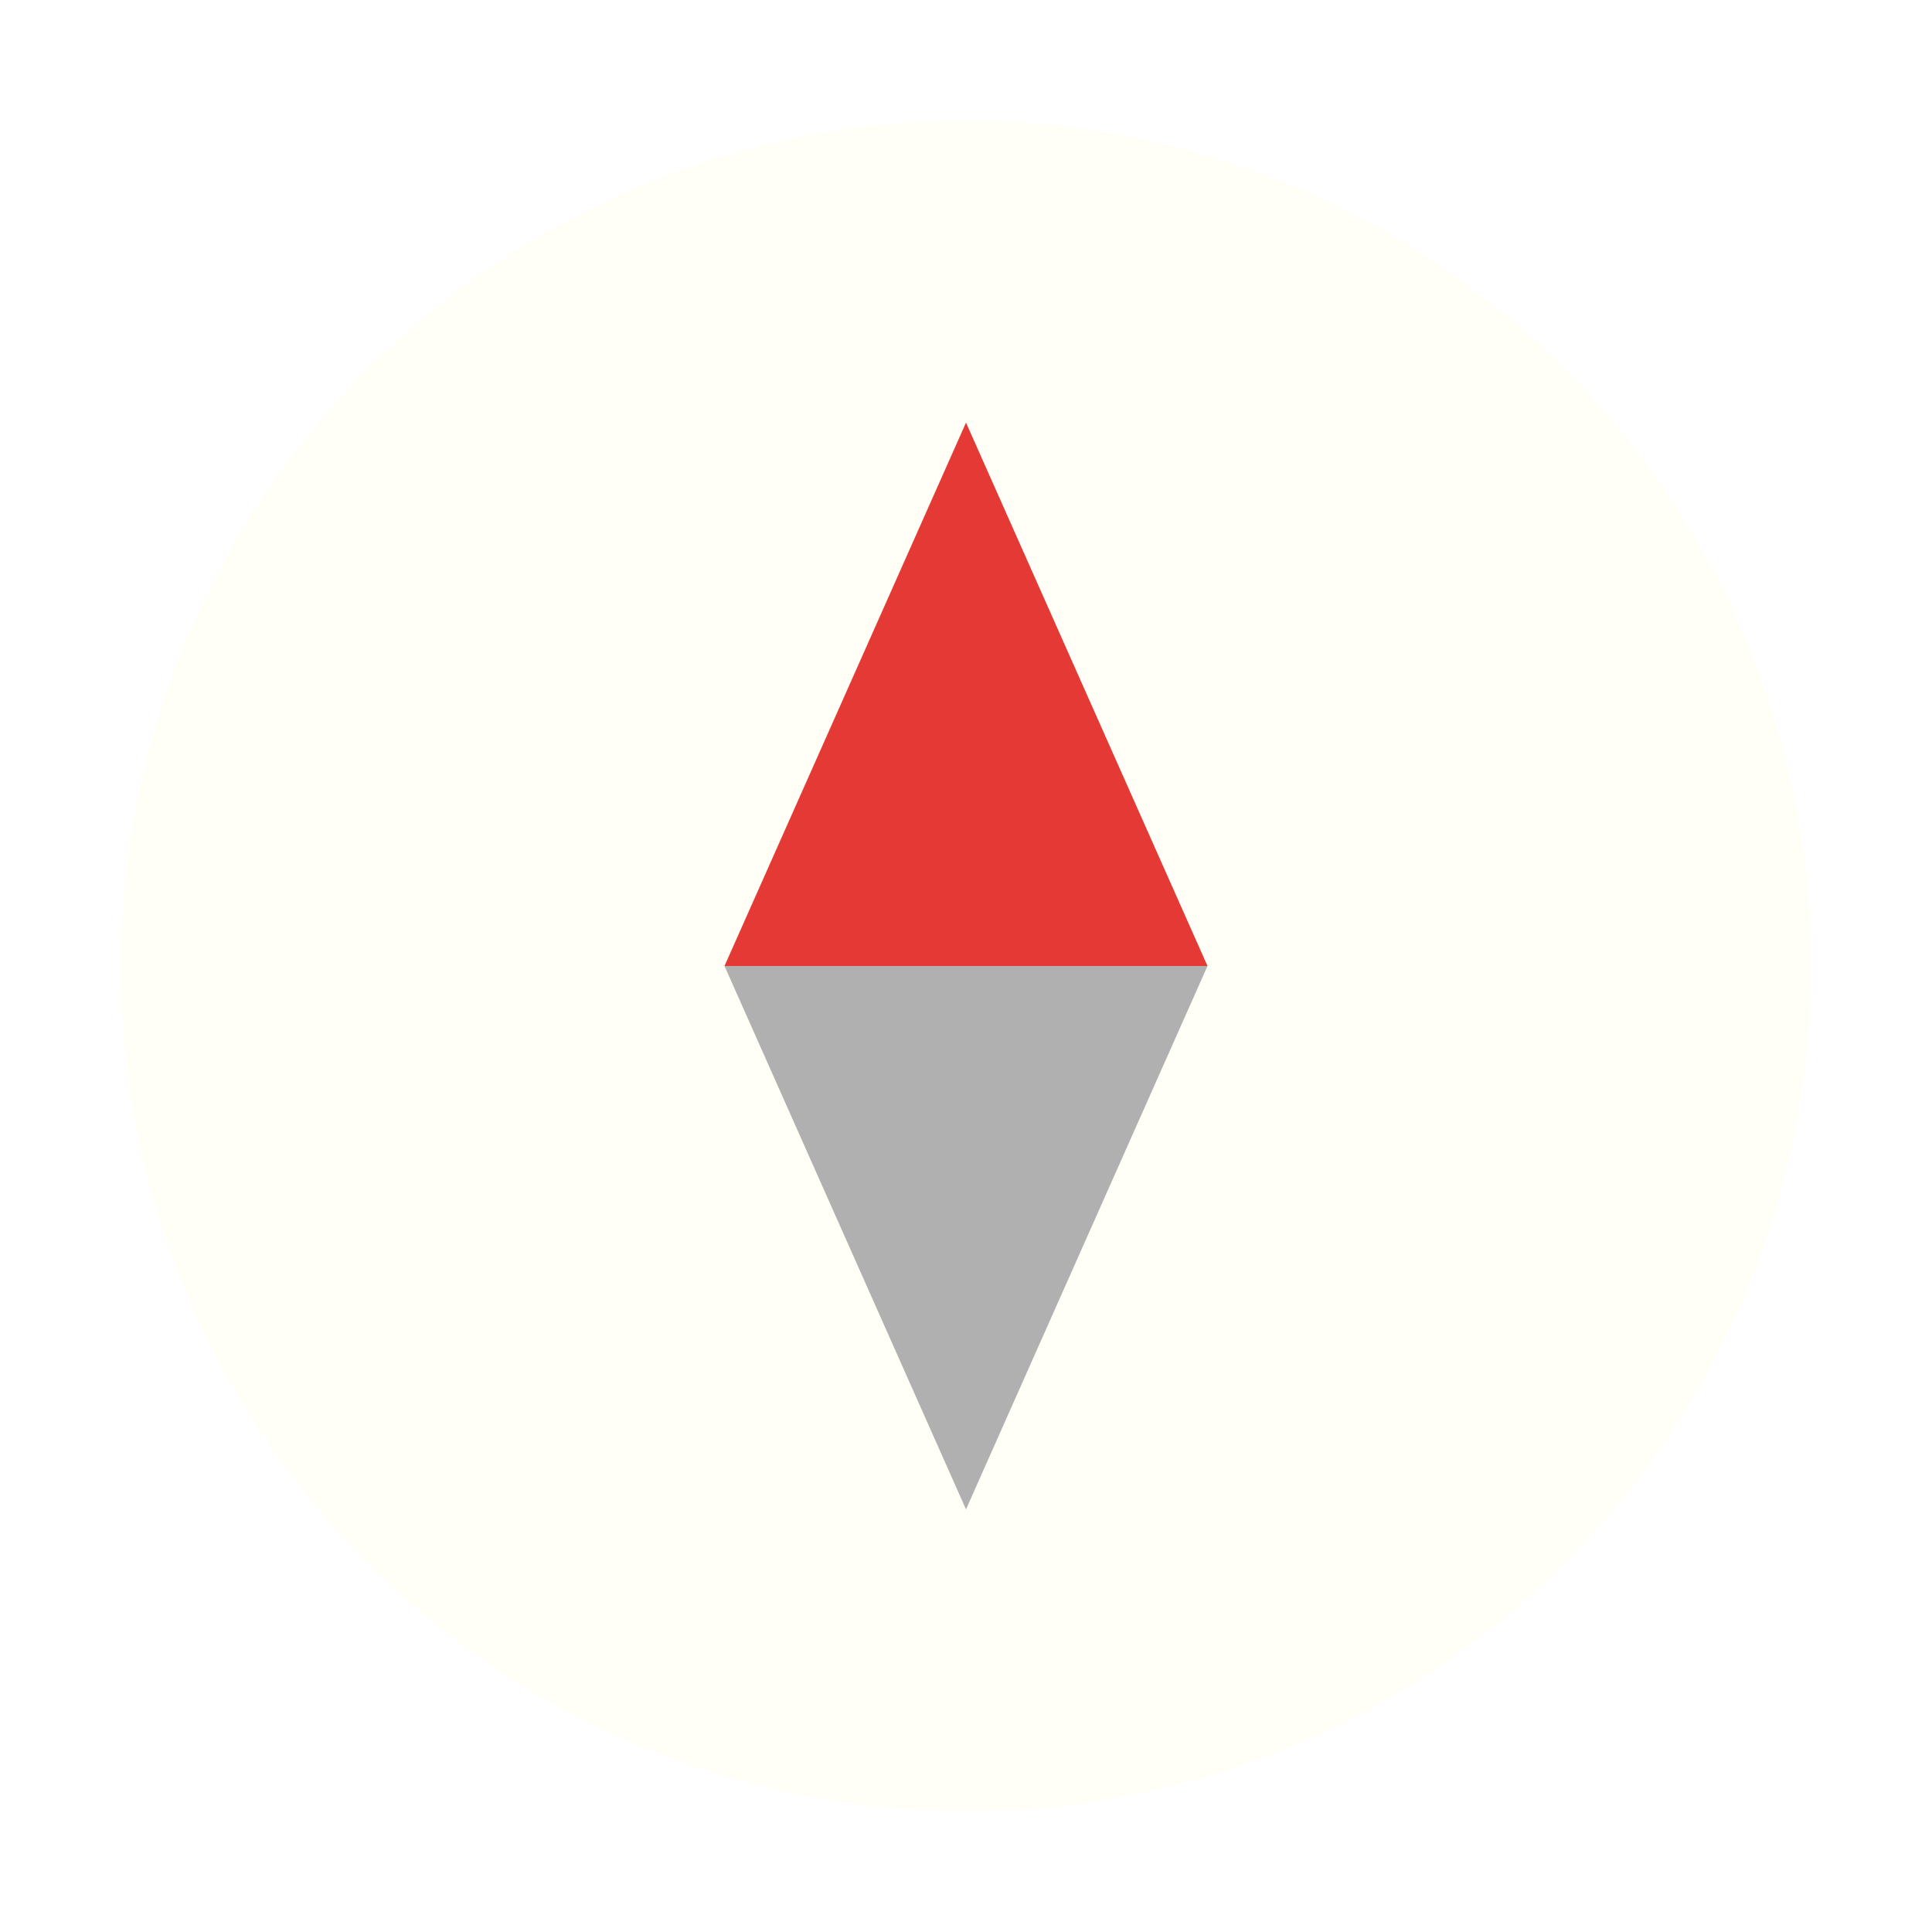
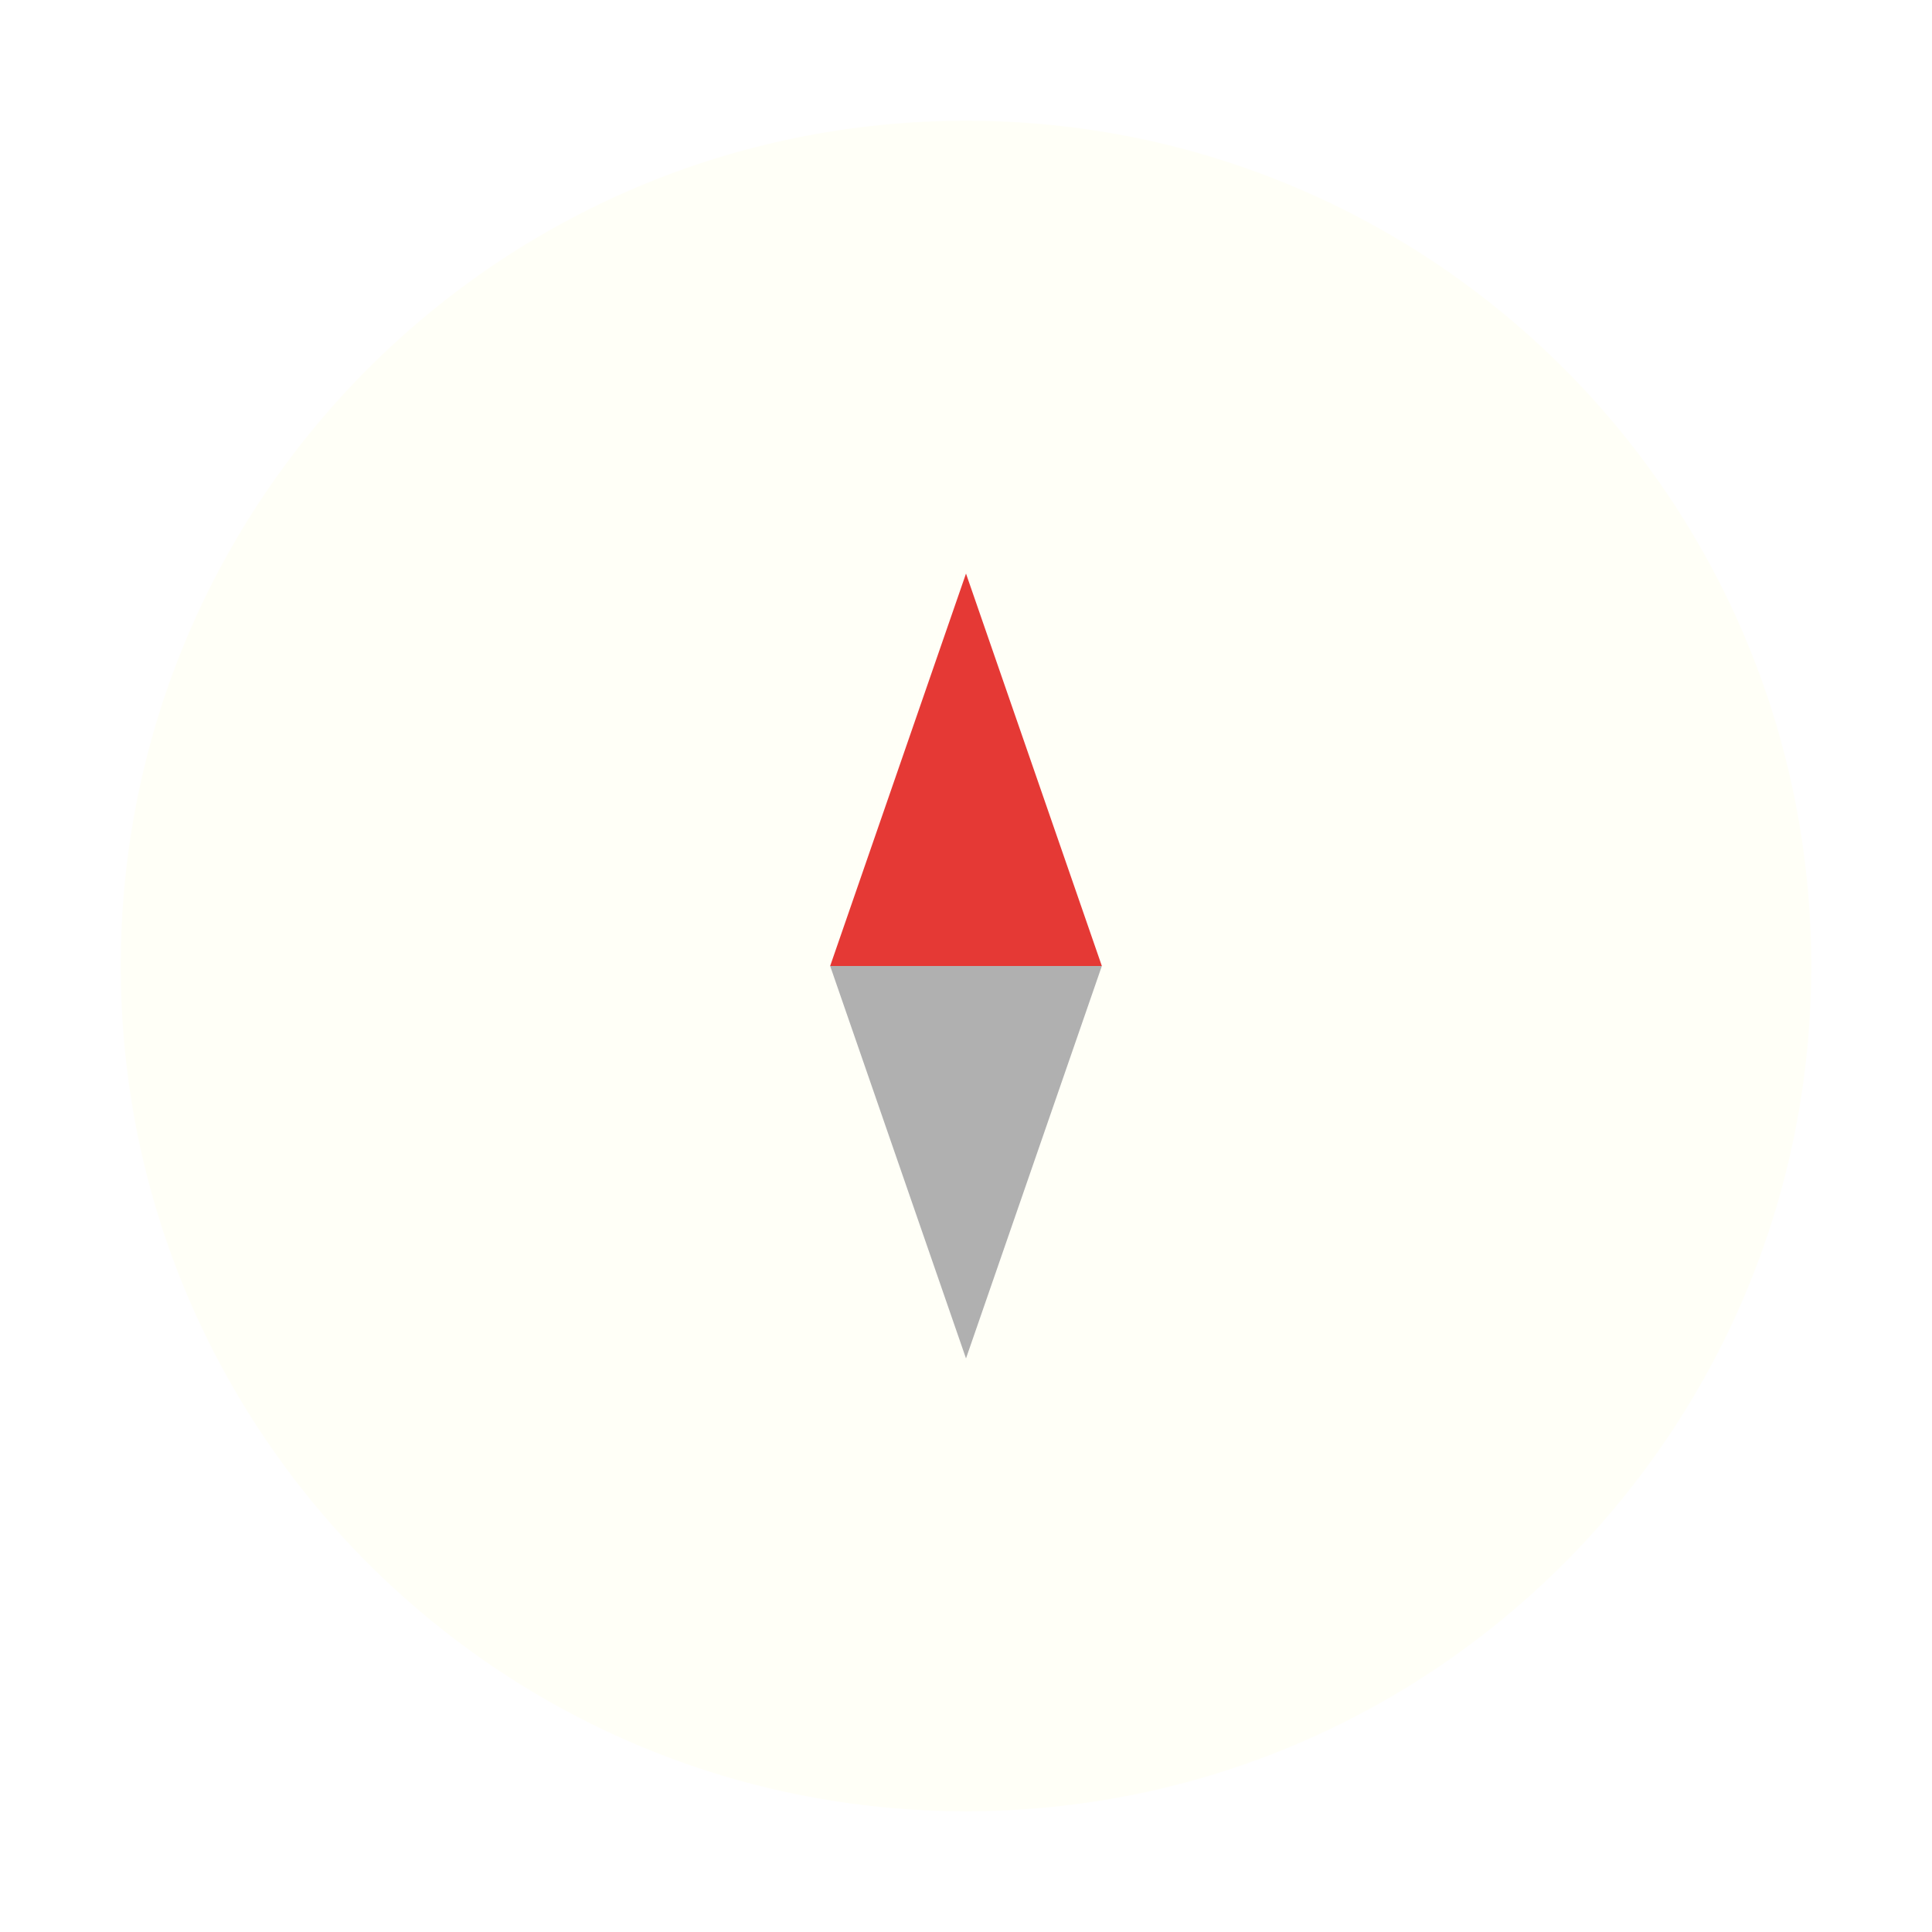
<svg xmlns="http://www.w3.org/2000/svg" width="64" height="64" viewBox="0 0 64 64" fill="none">
  <circle cx="32" cy="32" r="28" fill="#fffff7" />
-   <path d="M32 14 L40 32 L24 32 Z" fill="#E53935" />
-   <path d="M32 50 L40 32 L24 32 Z" fill="#B0B0B0" />
+   <path d="M32 19 L36.5 32 L27.5 32 Z" fill="#E53935" />
+   <path d="M32 45 L36.5 32 L27.5 32 Z" fill="#B0B0B0" />
</svg>
